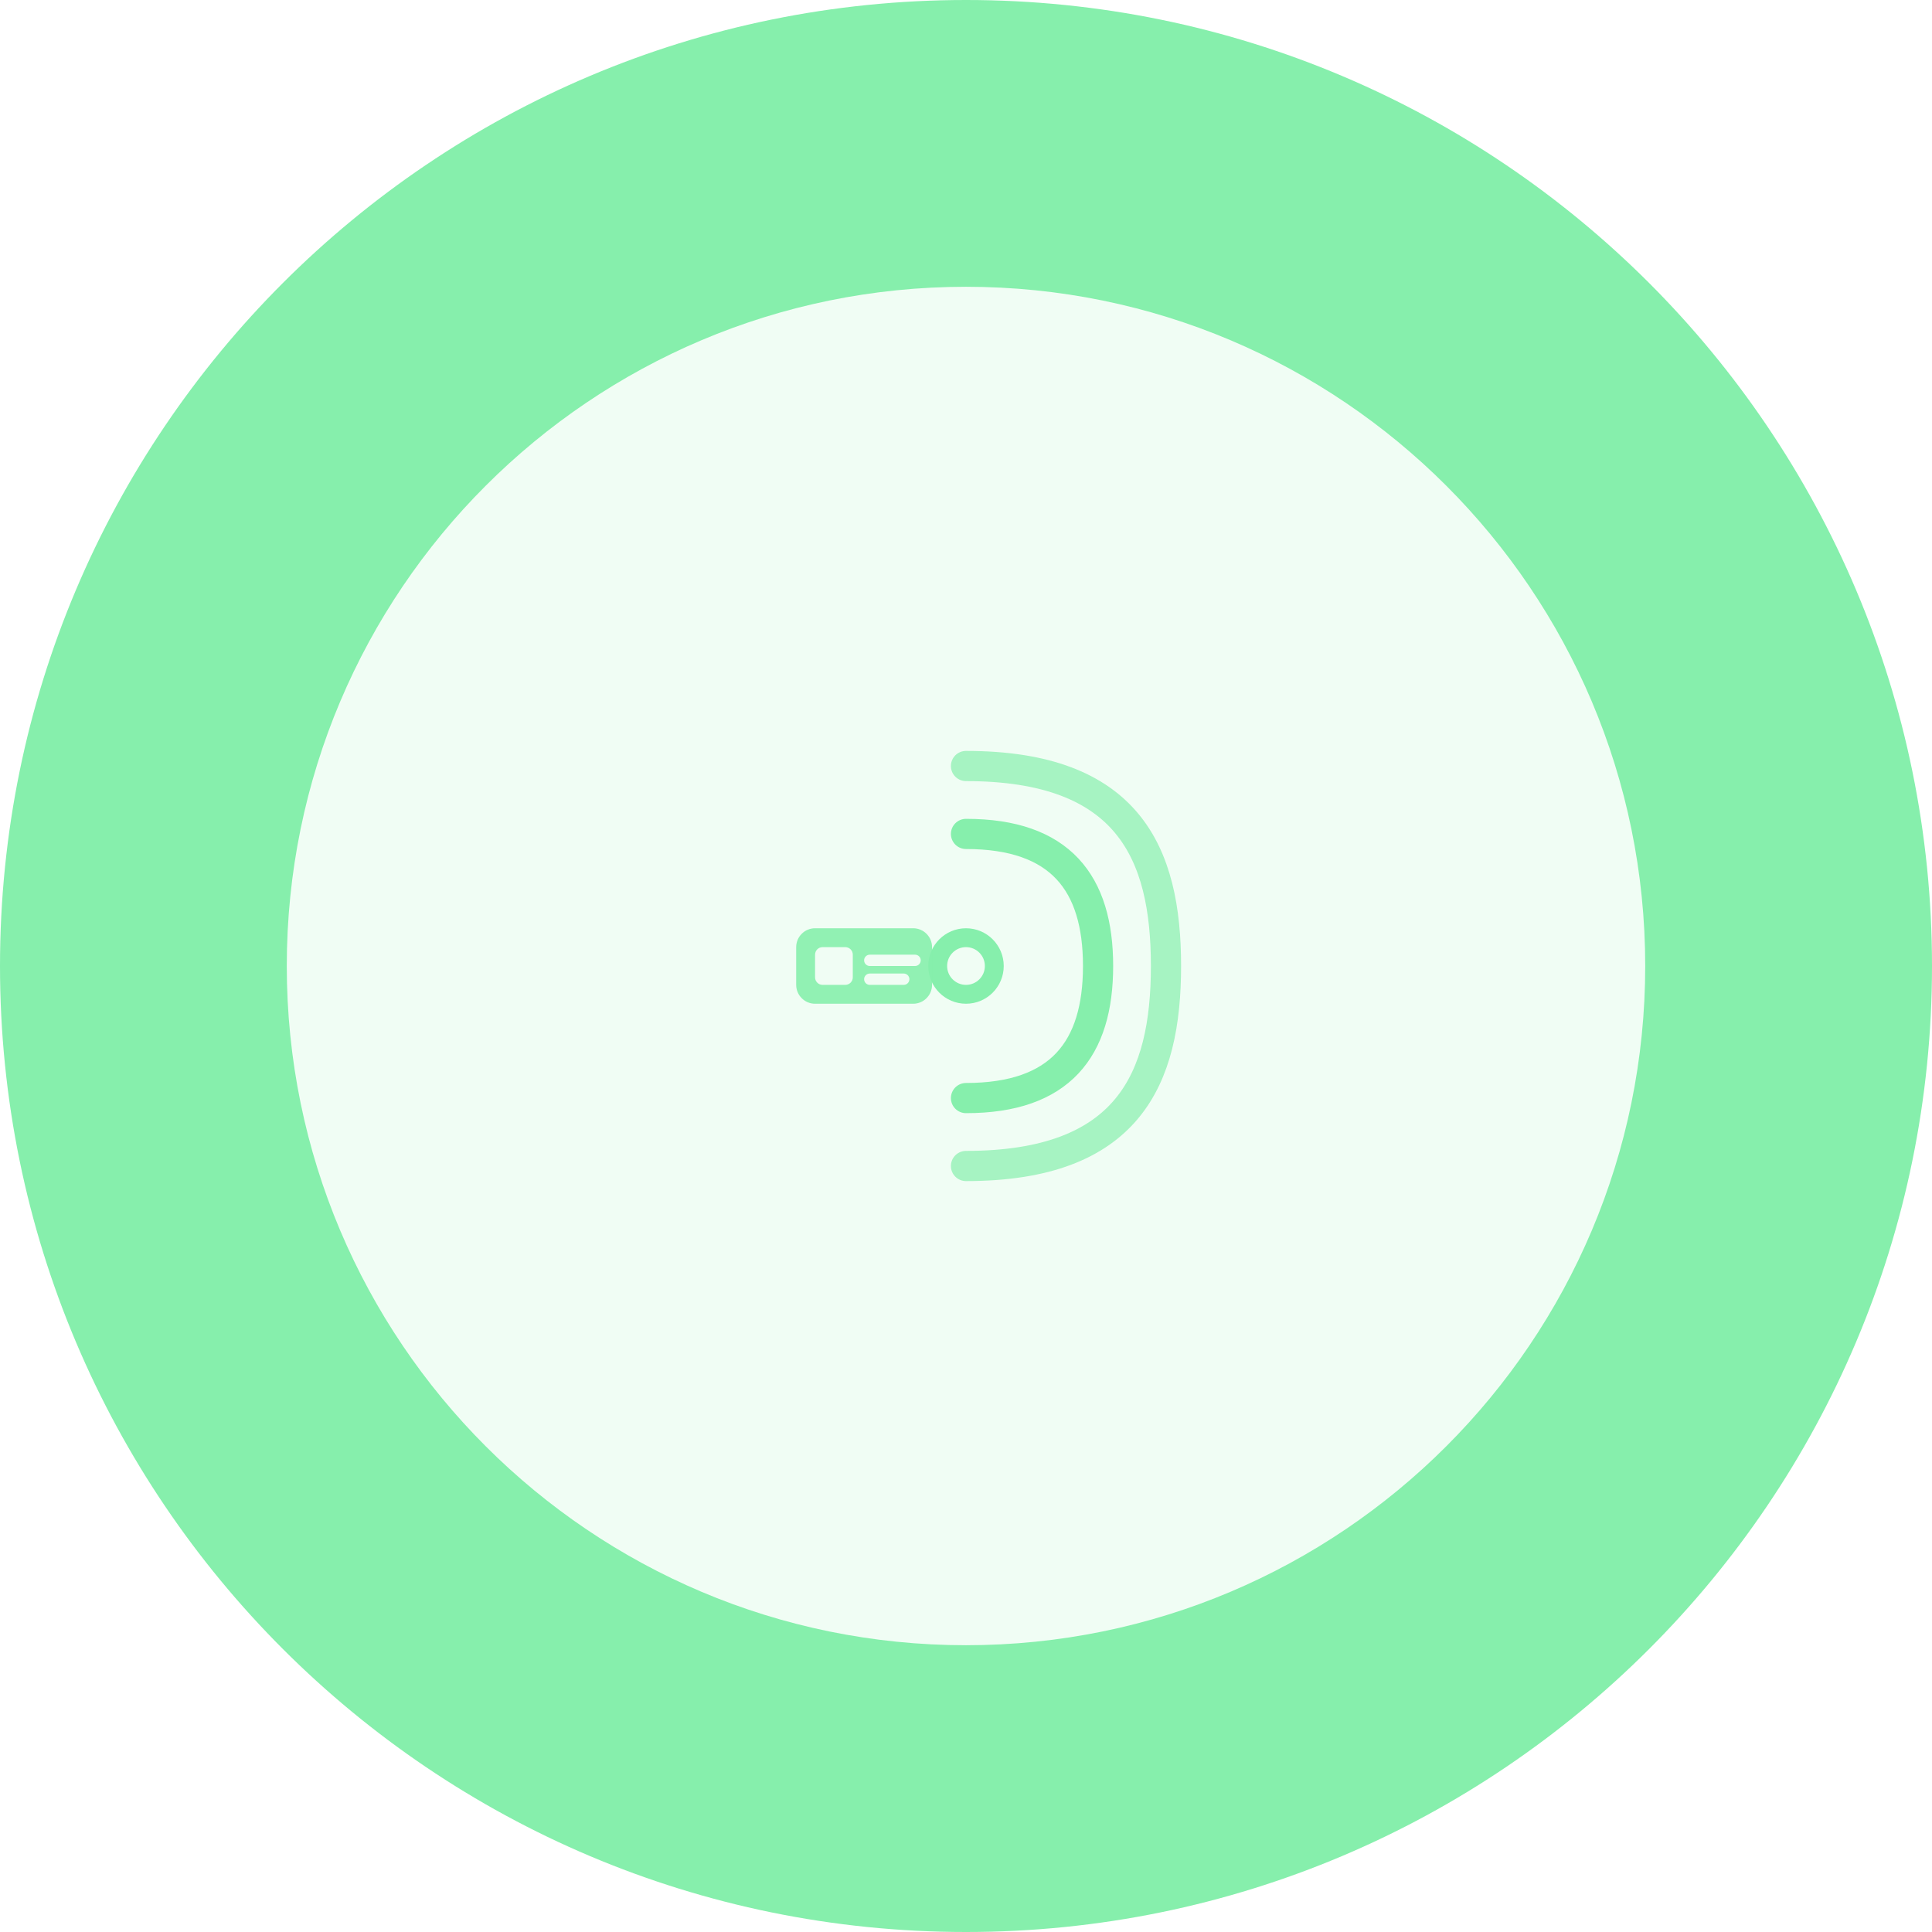
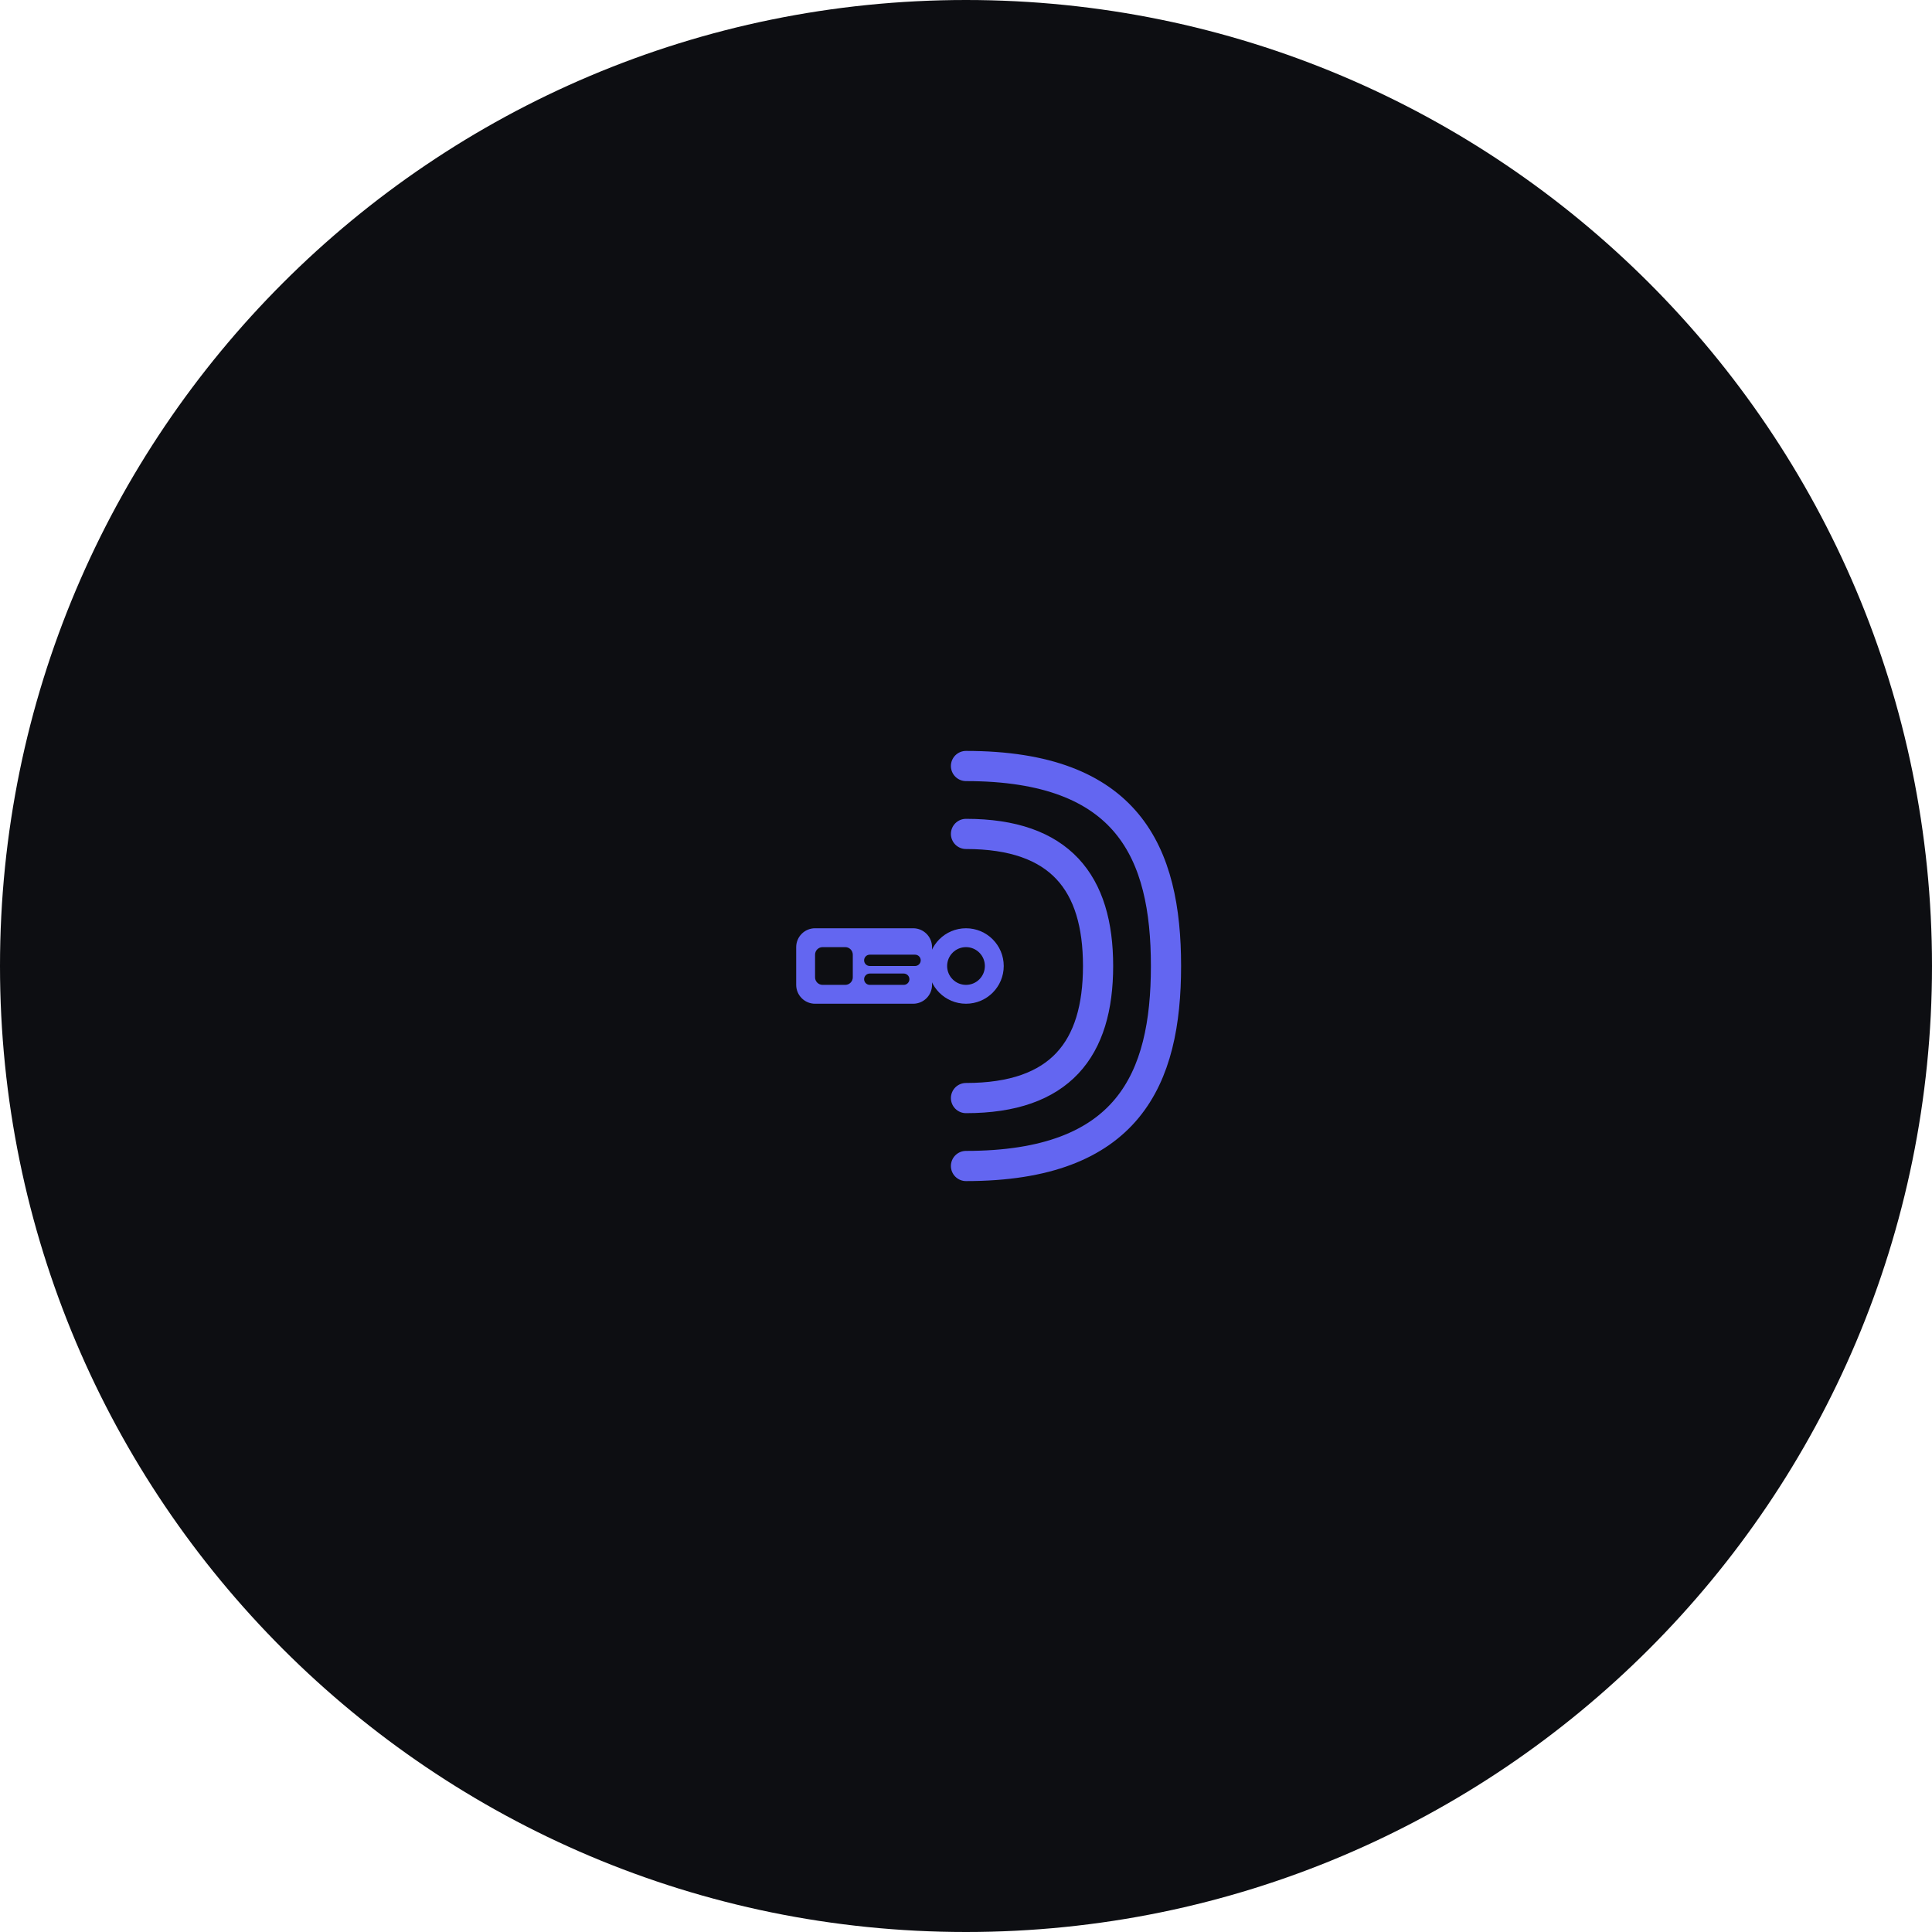
<svg xmlns="http://www.w3.org/2000/svg" width="512" height="512" viewBox="0 0 512 512" fill="none">
-   <circle cx="256" cy="256" r="256" fill="#86EFAC" />
-   <circle cx="256" cy="256" r="180" fill="#F0FDF4" />
+   <circle cx="256" cy="256" r="256" fill="#0D0E12" />
+   <circle cx="256" cy="256" r="180" fill="#0D0E12" />
  <g transform="translate(186, 186)">
-     <g stroke="#86EFAC" stroke-width="8" fill="none" stroke-linecap="round">
-       <path d="M70 35 C95 35, 105 48, 105 70 C105 92, 95 105, 70 105" opacity="1" />
-       <path d="M70 17 C113 17, 123 40, 123 70 C123 100, 113 123, 70 123" opacity="0.7" />
+     <g stroke="#6366F1" stroke-width="8" fill="none" stroke-linecap="round">
+       <path d="M70 35 C95 35, 105 48, 105 70 C105 92, 95 105, 70 105" />
+       <path d="M70 17 C113 17, 123 40, 123 70 C123 100, 113 123, 70 123" />
    </g>
-     <circle cx="70" cy="70" r="10" fill="#86EFAC" />
-     <circle cx="70" cy="70" r="5" fill="#F0FDF4" />
-     <rect x="25" y="60" width="36" height="20" rx="5" fill="#86EFAC" opacity="0.9" />
-     <rect x="30" y="65" width="10" height="10" rx="2" fill="#F0FDF4" />
-     <rect x="43" y="67" width="15" height="3" rx="1.5" fill="#F0FDF4" />
-     <rect x="43" y="72" width="12" height="3" rx="1.5" fill="#F0FDF4" />
+     <circle cx="70" cy="70" r="10" fill="#6366F1" />
+     <circle cx="70" cy="70" r="5" fill="#0D0E12" />
+     <rect x="25" y="60" width="36" height="20" rx="5" fill="#6366F1" />
+     <rect x="30" y="65" width="10" height="10" rx="2" fill="#0D0E12" />
+     <rect x="43" y="67" width="15" height="3" rx="1.5" fill="#0D0E12" />
+     <rect x="43" y="72" width="12" height="3" rx="1.5" fill="#0D0E12" />
  </g>
</svg>
